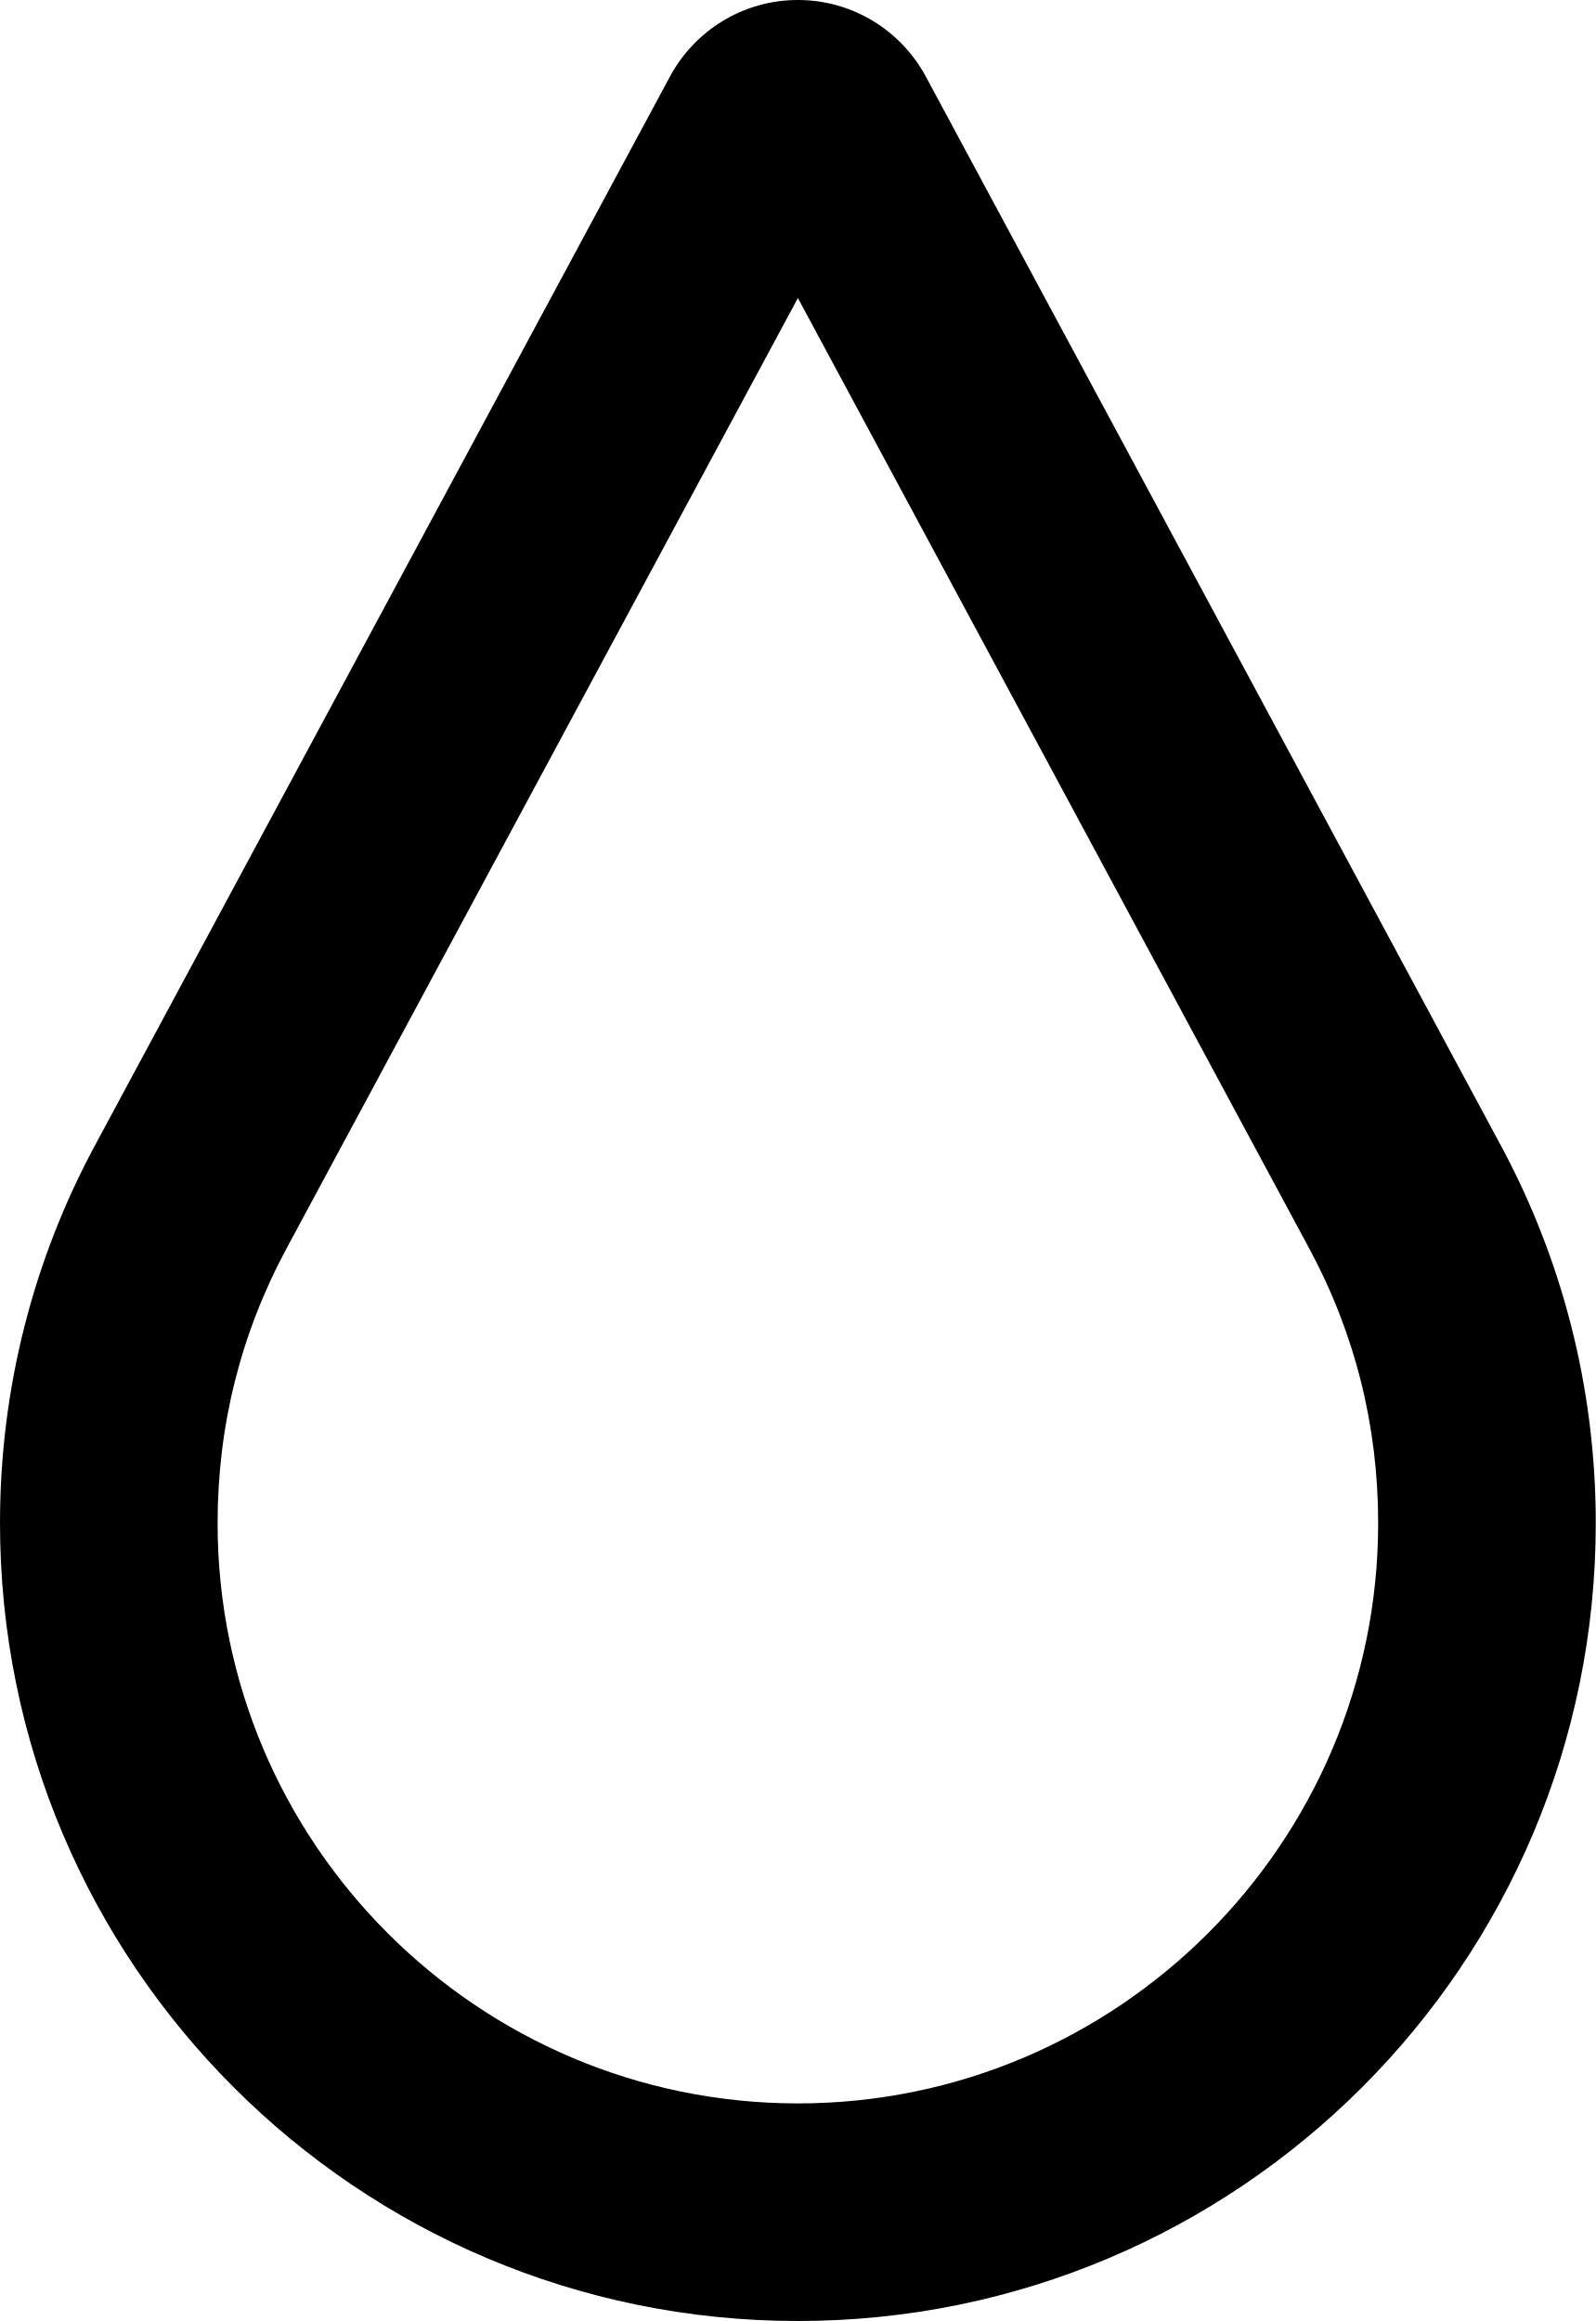
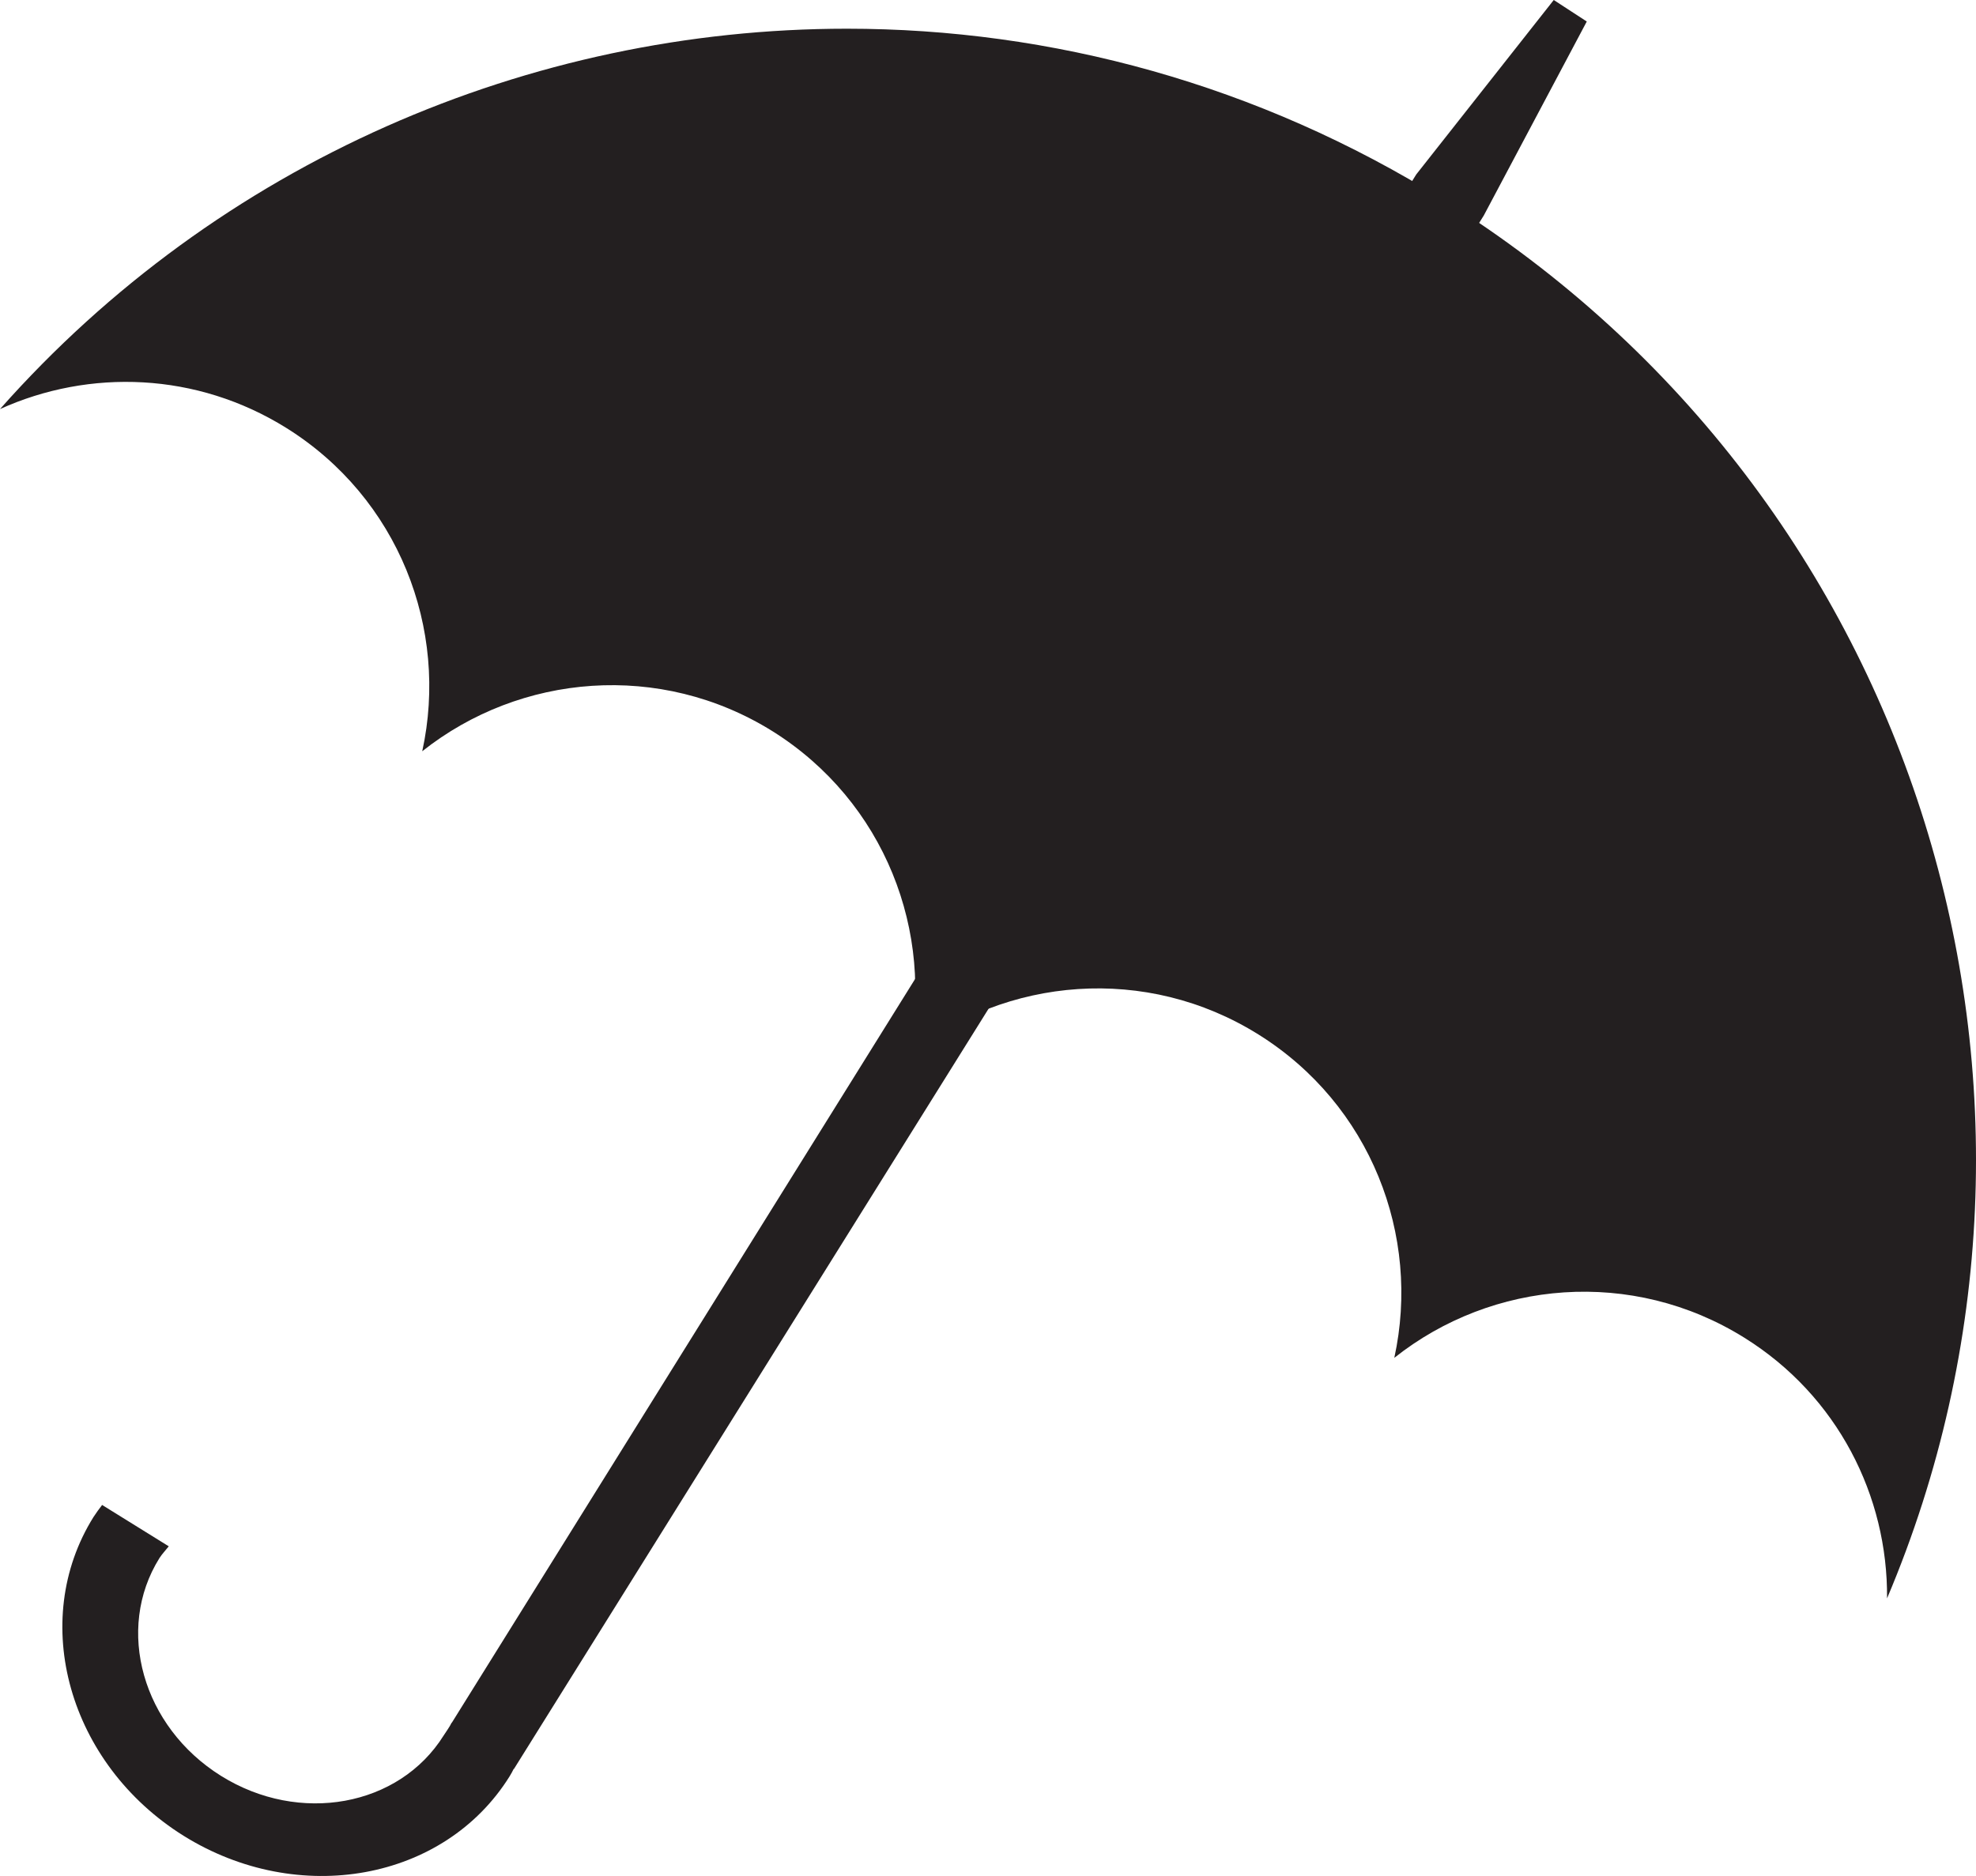
- <svg xmlns="http://www.w3.org/2000/svg" version="1.1" id="Capa_1" x="0px" y="0px" viewBox="0 0 22 32" style="enable-background:new 0 0 22 32;" xml:space="preserve">
-   <g id="Drop">
-     <g>
-       <path style="fill-rule:evenodd;clip-rule:evenodd;" d="M20.693,15.796L12.763,1.054C12.425,0.427,11.762,0,11,0    c-0.762,0-1.425,0.427-1.763,1.054L1.307,15.796C0.473,17.346,0,19.117,0,21c0,6.075,4.925,11,11,11c6.075,0,11-4.925,11-11    C22,19.117,21.527,17.346,20.693,15.796z M11,29c-4.411,0-8-3.589-8-8c0-1.341,0.319-2.613,0.948-3.783L11,4.109l7.052,13.108    C18.681,18.387,19,19.659,19,21C19,25.411,15.411,29,11,29z" />
-     </g>
+ <svg xmlns="http://www.w3.org/2000/svg" version="1.1" id="Capa_1" x="0px" y="0px" width="22.505px" height="21.37px" viewBox="0 0 22.505 21.37" style="enable-background:new 0 0 22.505 21.37;" xml:space="preserve">
+   <g>
+     <path style="fill:#231F20;" d="M16.13,1.987L5.145,19.626l-0.001-0.002c-0.025,0.052-0.06,0.097-0.091,0.146l0,0     c-0.507,0.811-1.643,1.018-2.536,0.46l0,0c-0.895-0.559-1.208-1.669-0.701-2.481l0,0c0.031-0.048,0.07-0.088,0.106-0.134l0,0     l-0.759-0.471c-0.033,0.043-0.066,0.088-0.098,0.137l0,0c-0.742,1.189-0.282,2.813,1.025,3.631l0,0     c1.309,0.816,2.971,0.514,3.713-0.675l0,0c0.018-0.028,0.033-0.058,0.048-0.087l0,0l0.002,0.002L16.899,2.455l1.173-2.21L17.696,0     L16.13,1.987z" />
+     <path style="fill:#231F20;" d="M0,4.66c1.019-0.461,2.24-0.422,3.261,0.215l0,0c1.278,0.798,1.853,2.29,1.548,3.683l0,0     c1.116-0.886,2.71-1.025,3.988-0.229l0,0c1.277,0.799,1.853,2.292,1.547,3.684l0,0c1.116-0.887,2.712-1.026,3.988-0.229l0,0     c1.278,0.798,1.853,2.291,1.548,3.684l0,0c1.116-0.886,2.71-1.026,3.987-0.229l0,0c1.062,0.662,1.635,1.804,1.625,2.969     c2.426-5.728,0.398-12.529-5.045-15.928l0,0c-2.12-1.322-4.475-1.953-6.801-1.953C6.033,0.327,2.489,1.849,0,4.66z" />
  </g>
  <g>
</g>
  <g>
</g>
  <g>
</g>
  <g>
</g>
  <g>
</g>
  <g>
</g>
  <g>
</g>
  <g>
</g>
  <g>
</g>
  <g>
</g>
  <g>
</g>
  <g>
</g>
  <g>
</g>
  <g>
</g>
  <g>
</g>
</svg>
